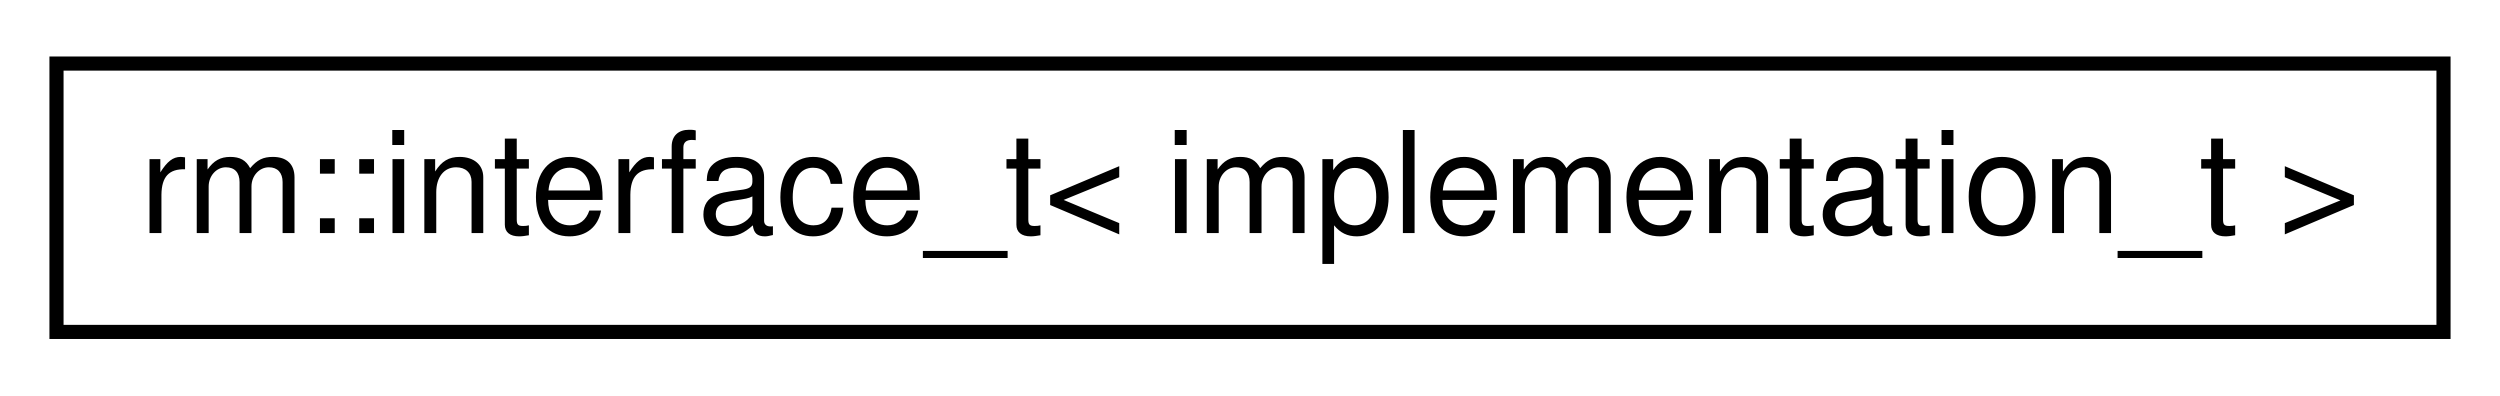
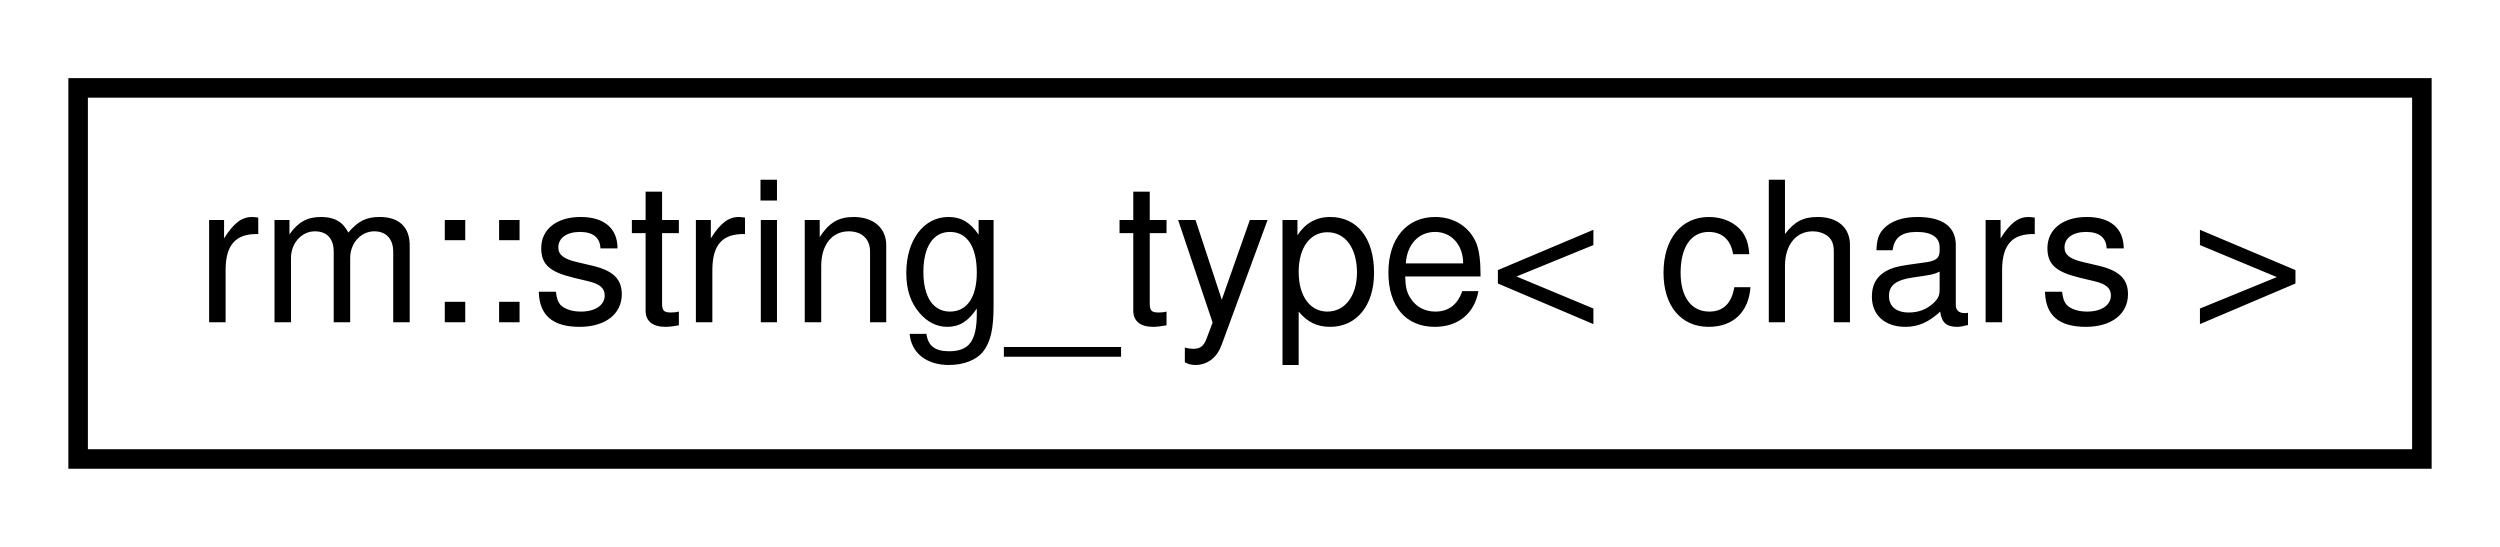
- <svg xmlns="http://www.w3.org/2000/svg" xmlns:xlink="http://www.w3.org/1999/xlink" width="177pt" height="28pt" viewBox="0.00 0.00 177.00 28.00">
+ <svg xmlns="http://www.w3.org/2000/svg" xmlns:xlink="http://www.w3.org/1999/xlink" width="128pt" height="28pt" viewBox="0.00 0.00 128.00 28.00">
  <g id="graph0" class="graph" transform="scale(1 1) rotate(0) translate(4 24)">
    <g id="node1" class="node">
      <g id="a_node1">
-         <a xlink:href="classrm_1_1interface__t.html" target="_top" xlink:title=" ">
-           <polygon fill="none" stroke="black" points="0,-0.5 0,-19.5 169,-19.5 169,-0.5 0,-0.5" />
-           <text text-anchor="middle" x="84.5" y="-7.5" font-family="Helvetica,sans-Serif" font-size="10.00">rm::interface_t&lt; implementation_t &gt;</text>
+         <a xlink:href="structrm_1_1string__type.html" target="_top" xlink:title=" ">
+           <polygon fill="none" stroke="black" points="0,-0.5 0,-19.5 120,-19.5 120,-0.5 0,-0.5" />
+           <text text-anchor="middle" x="60" y="-7.5" font-family="Helvetica,sans-Serif" font-size="10.00">rm::string_type&lt; chars &gt;</text>
        </a>
      </g>
    </g>
  </g>
</svg>
